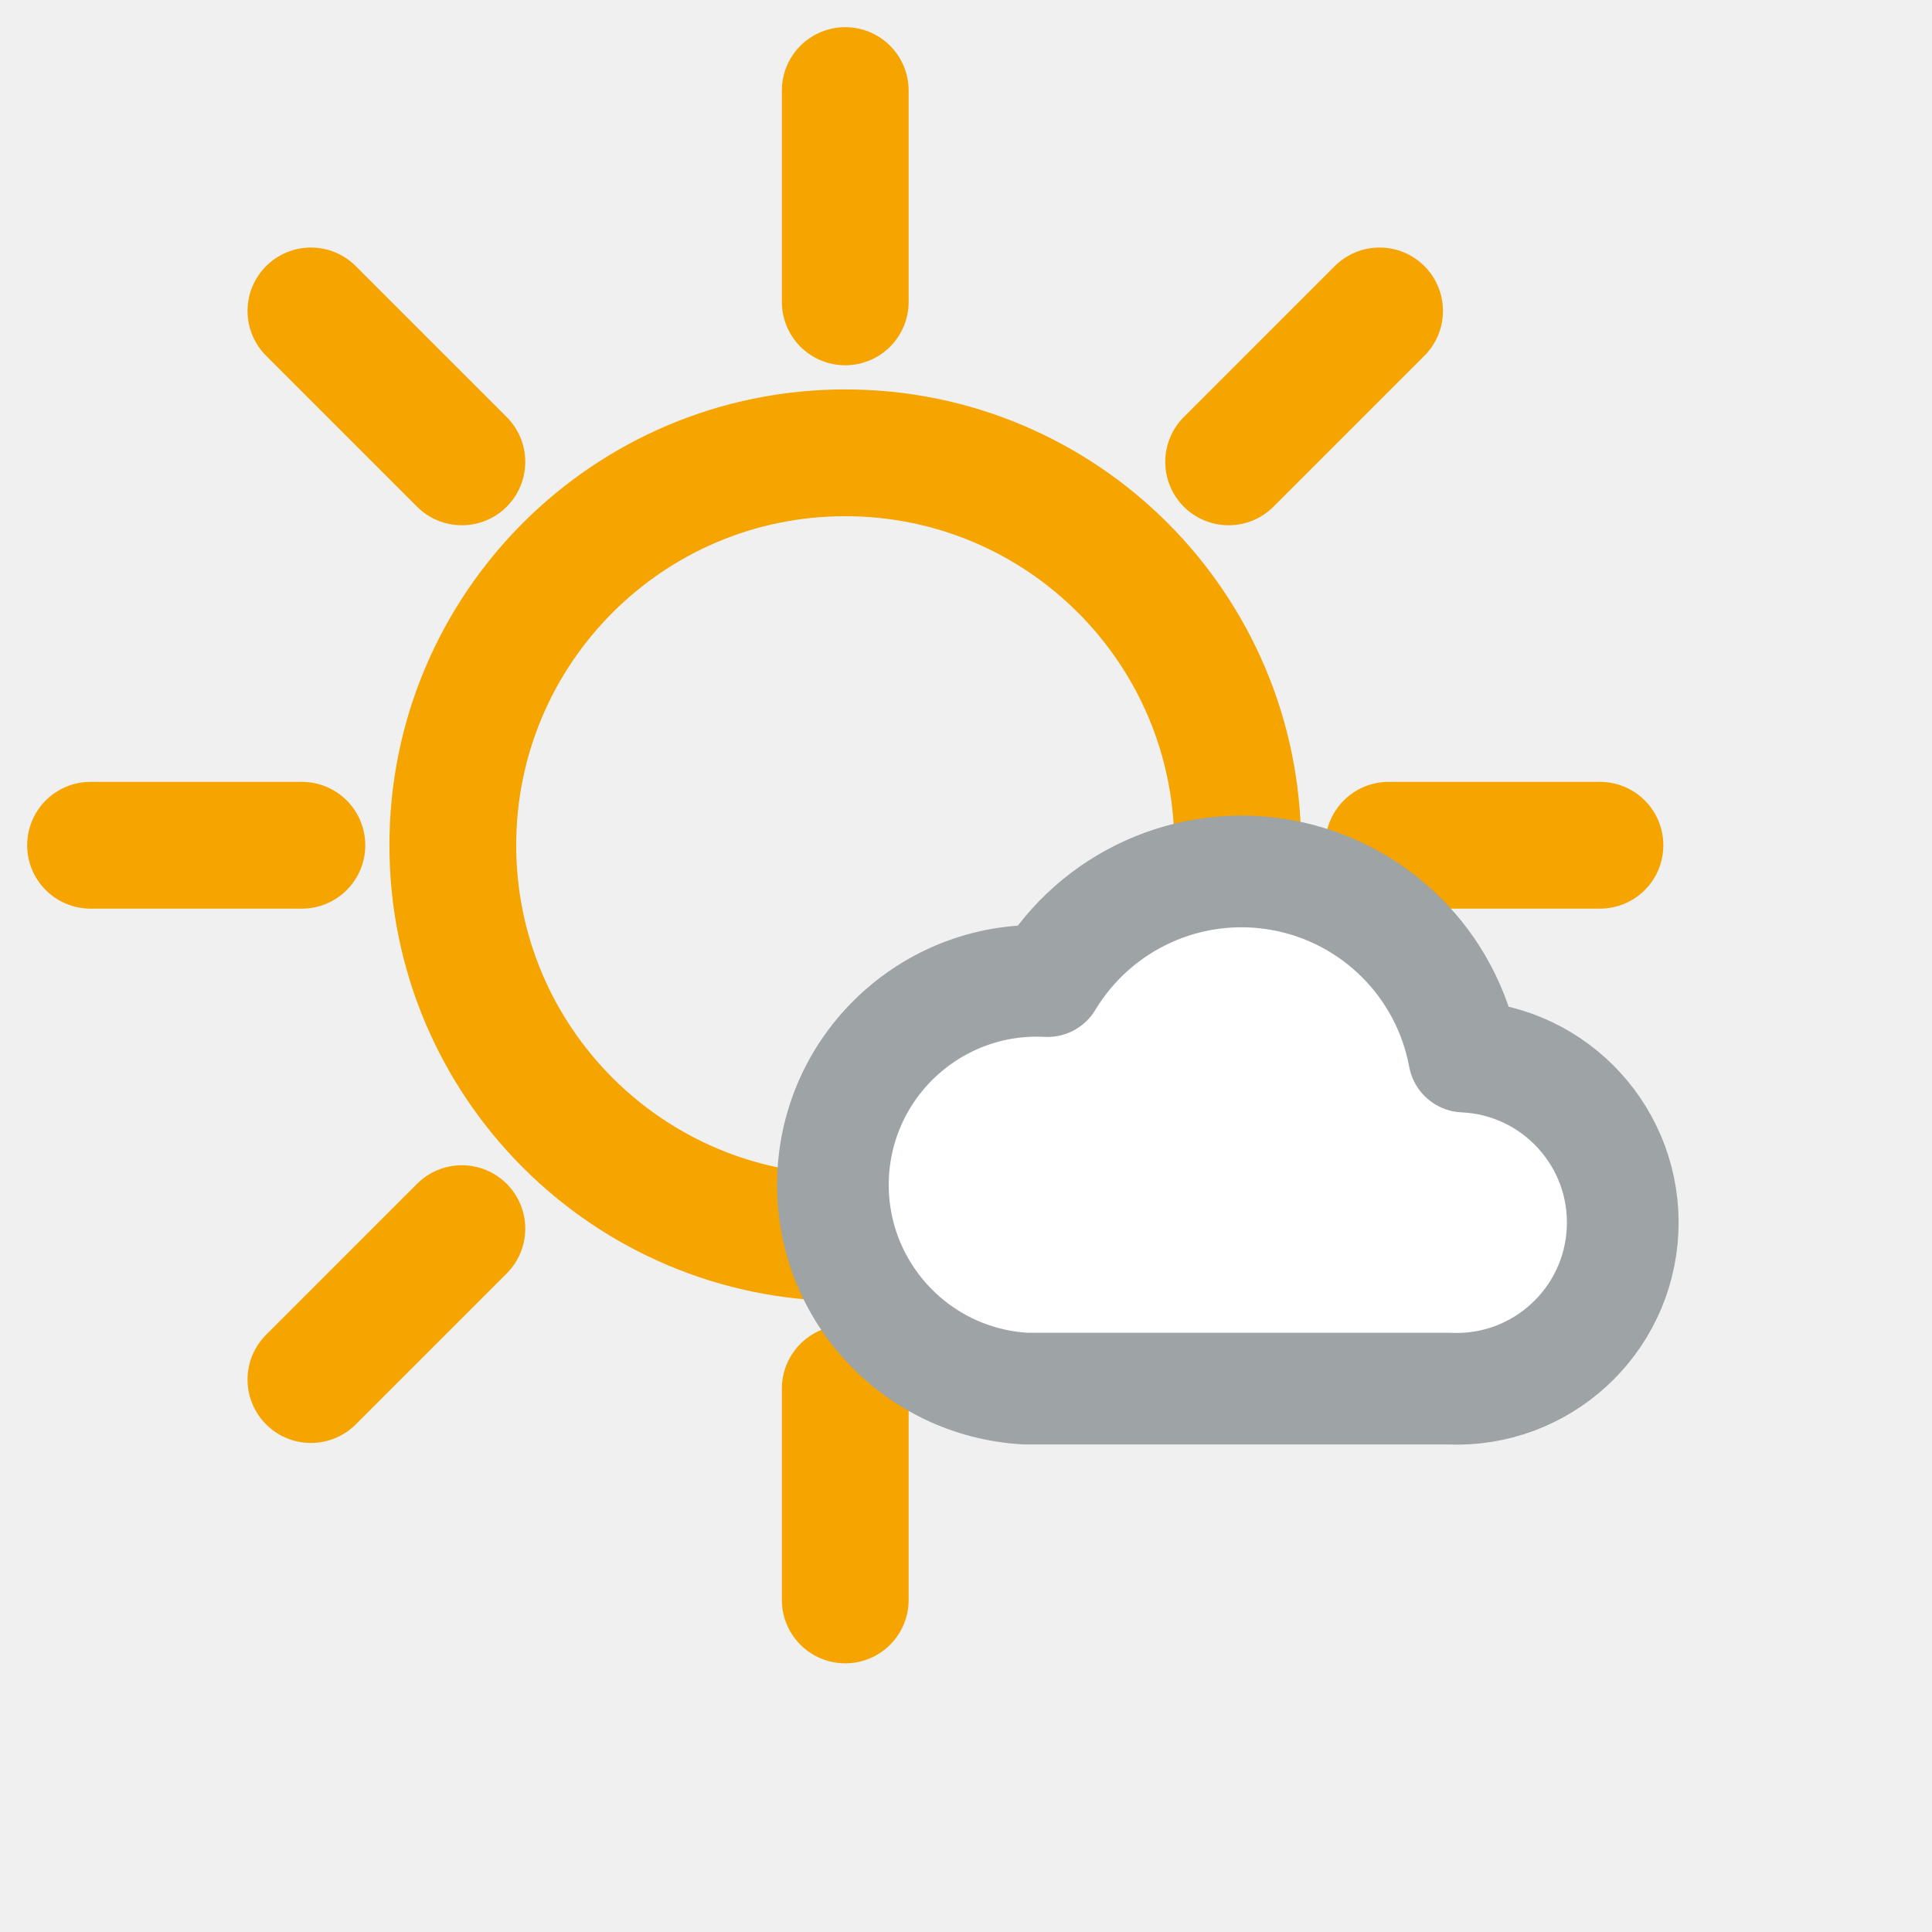
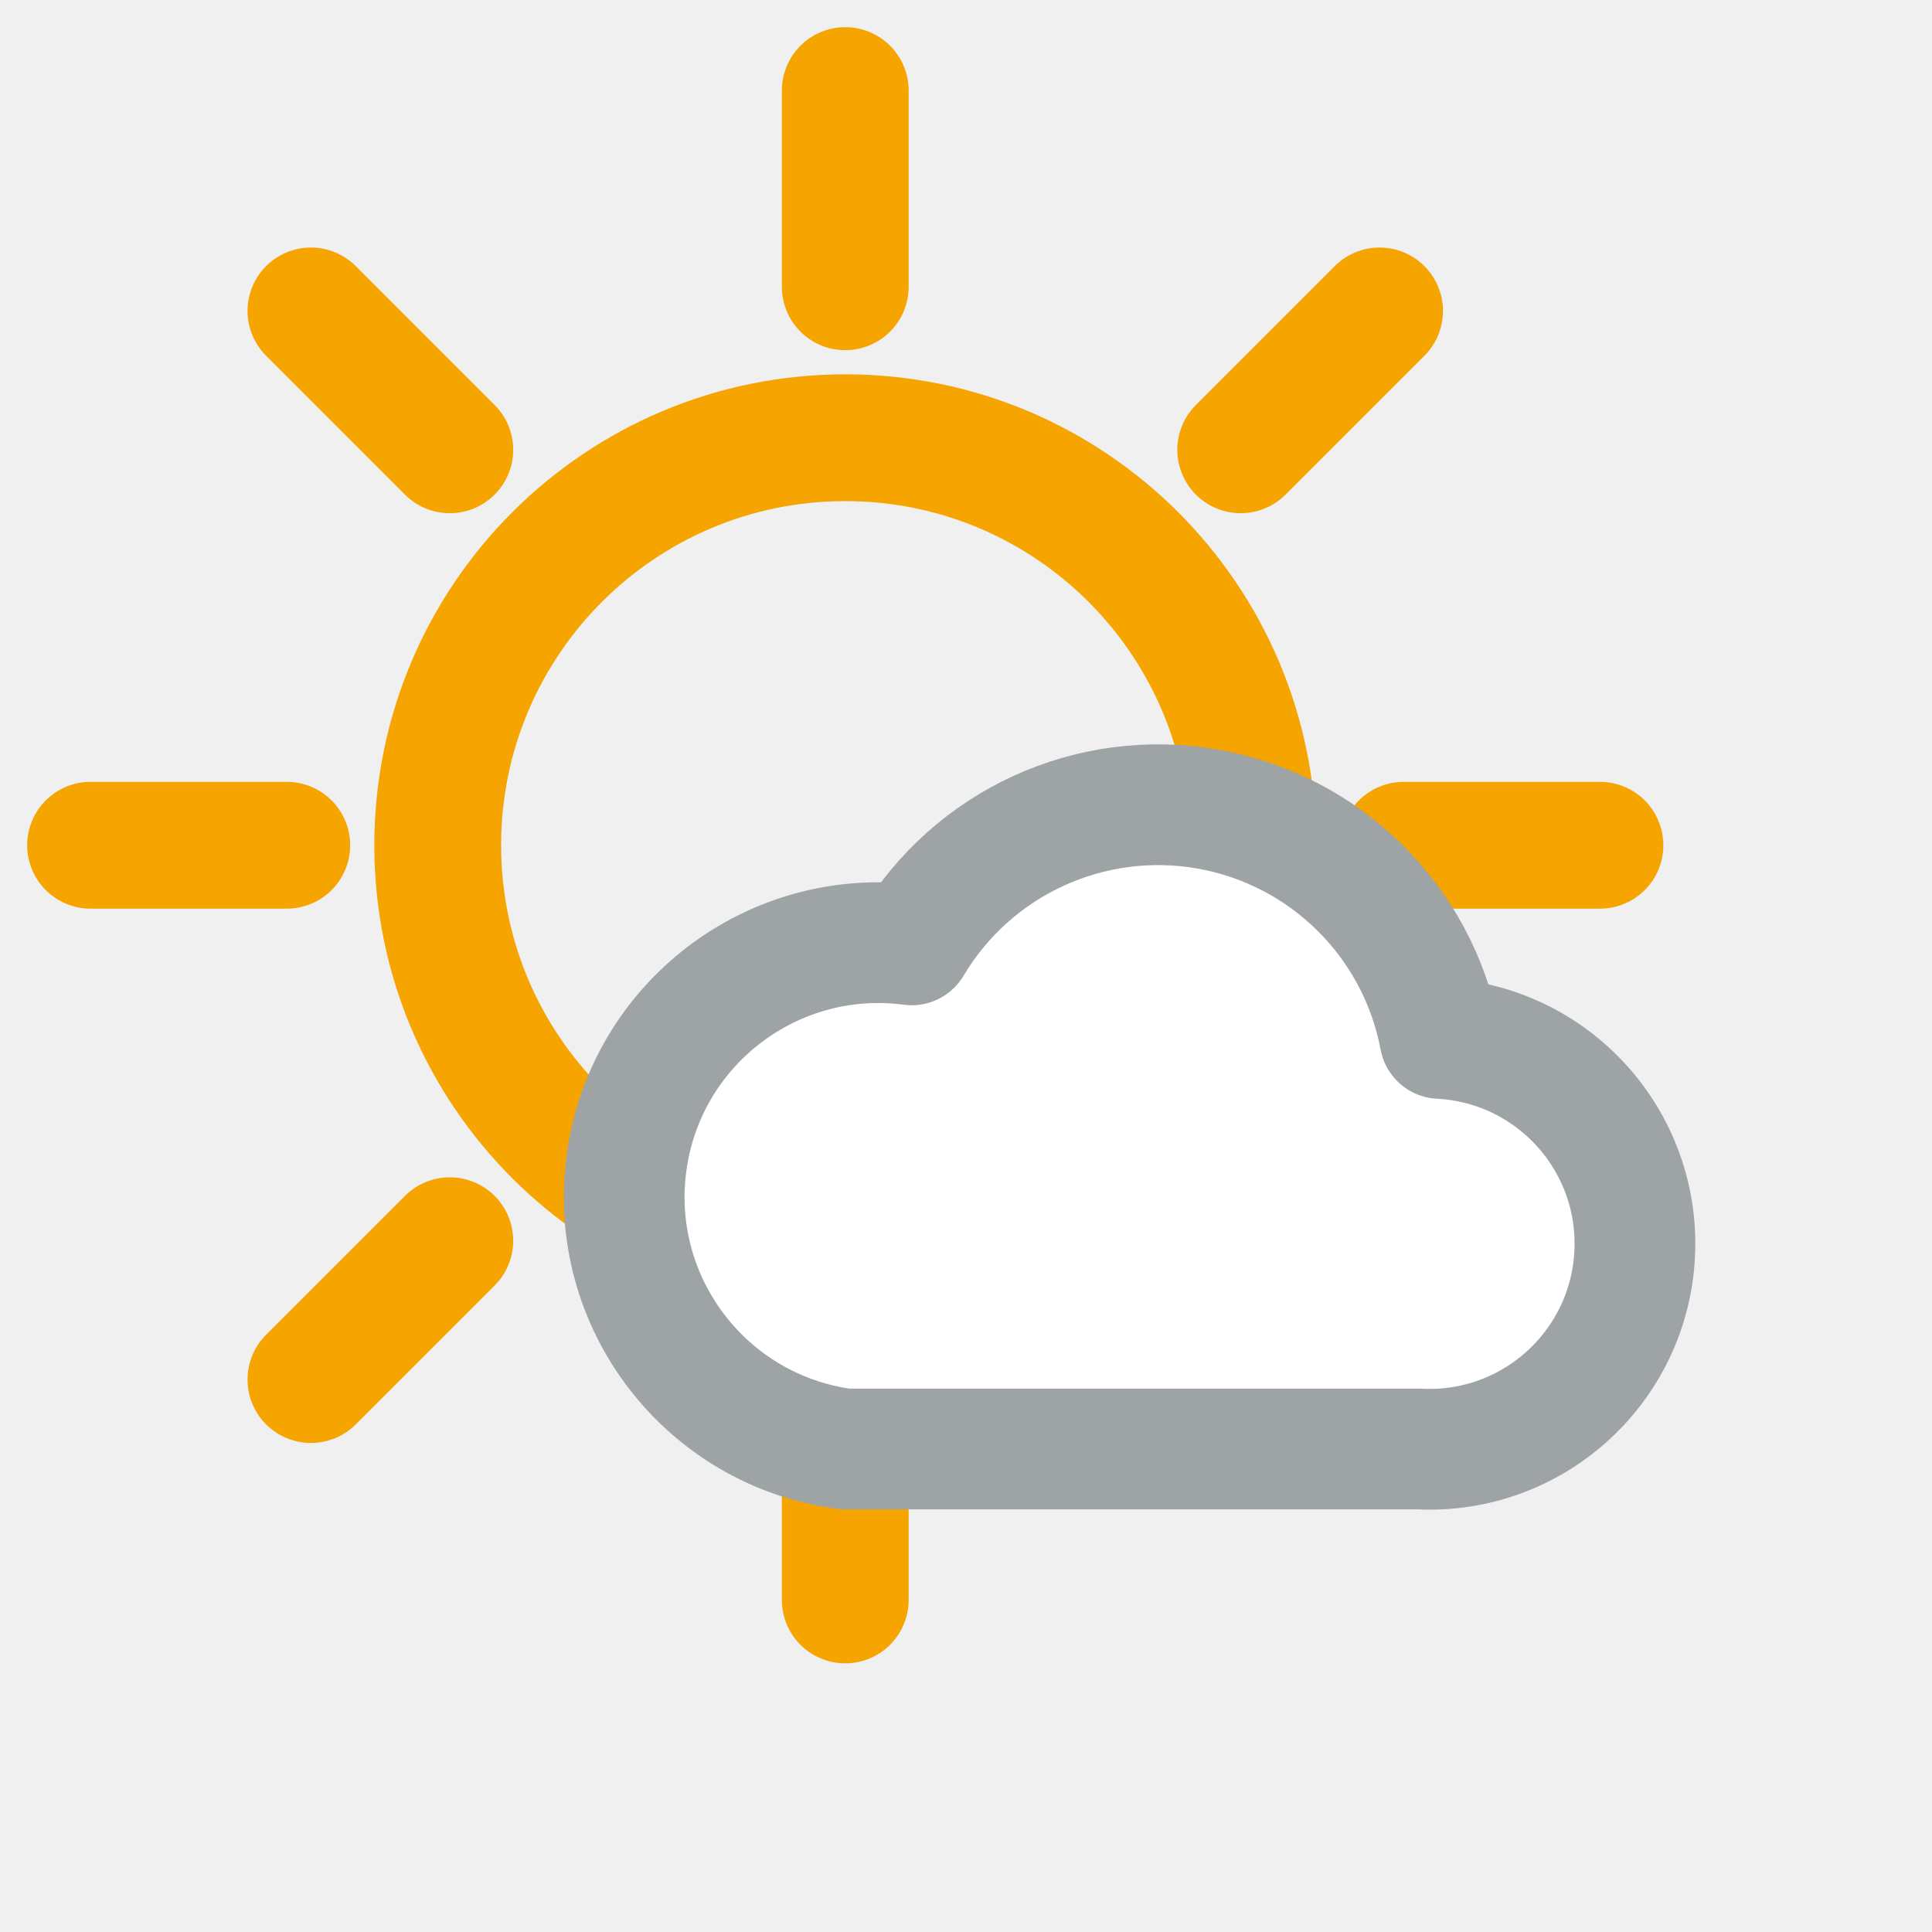
<svg xmlns="http://www.w3.org/2000/svg" viewBox="0 0 64 64">
  <g fill="none" stroke="#f5a400" stroke-width="4.2" stroke-linecap="round" stroke-linejoin="round">
-     <circle cx="28" cy="28" r="13" />
-     <line x1="46" y1="28" x2="53" y2="28" />
-     <line x1="40.7" y1="40.7" x2="45.7" y2="45.7" />
-     <line x1="28" y1="46" x2="28" y2="53" />
-     <line x1="15.3" y1="40.7" x2="10.3" y2="45.7" />
-     <line x1="10" y1="28" x2="3" y2="28" />
-     <line x1="15.3" y1="15.3" x2="10.3" y2="10.3" />
-     <line x1="28" y1="10" x2="28" y2="3" />
-     <line x1="40.7" y1="15.3" x2="45.7" y2="10.3" />
+     <circle cx="28" cy="28" r="13.5" />
+     <line x1="46.5" y1="28" x2="53" y2="28" />
+     <line x1="41.1" y1="41.1" x2="45.7" y2="45.7" />
+     <line x1="28" y1="46.5" x2="28" y2="53" />
+     <line x1="14.9" y1="41.1" x2="10.3" y2="45.7" />
+     <line x1="9.5" y1="28" x2="3" y2="28" />
+     <line x1="14.9" y1="14.9" x2="10.3" y2="10.3" />
+     <line x1="28" y1="9.5" x2="28" y2="3" />
+     <line x1="41.1" y1="14.9" x2="45.7" y2="10.3" />
  </g>
-   <path d="M34 46h14a5.5 5.5 0 0 0 .5-11 7.5 7.5 0 0 0-13.8-2.5A6 6 0 0 0 34 46Z" fill="#fff" stroke="#9ea3a5" stroke-width="3.7" stroke-linecap="round" stroke-linejoin="round" />
+   <g transform="translate(1 3)">
+     <path d="M27 45h19a6.8 6.8 0 0 0 .7-13.6 9.5 9.5 0 0 0-17.5-3.1A7.5 7.5 0 0 0 27 45Z" fill="#fff" stroke="#9ea3a5" stroke-width="4" stroke-linecap="round" stroke-linejoin="round" />
+   </g>
</svg>
